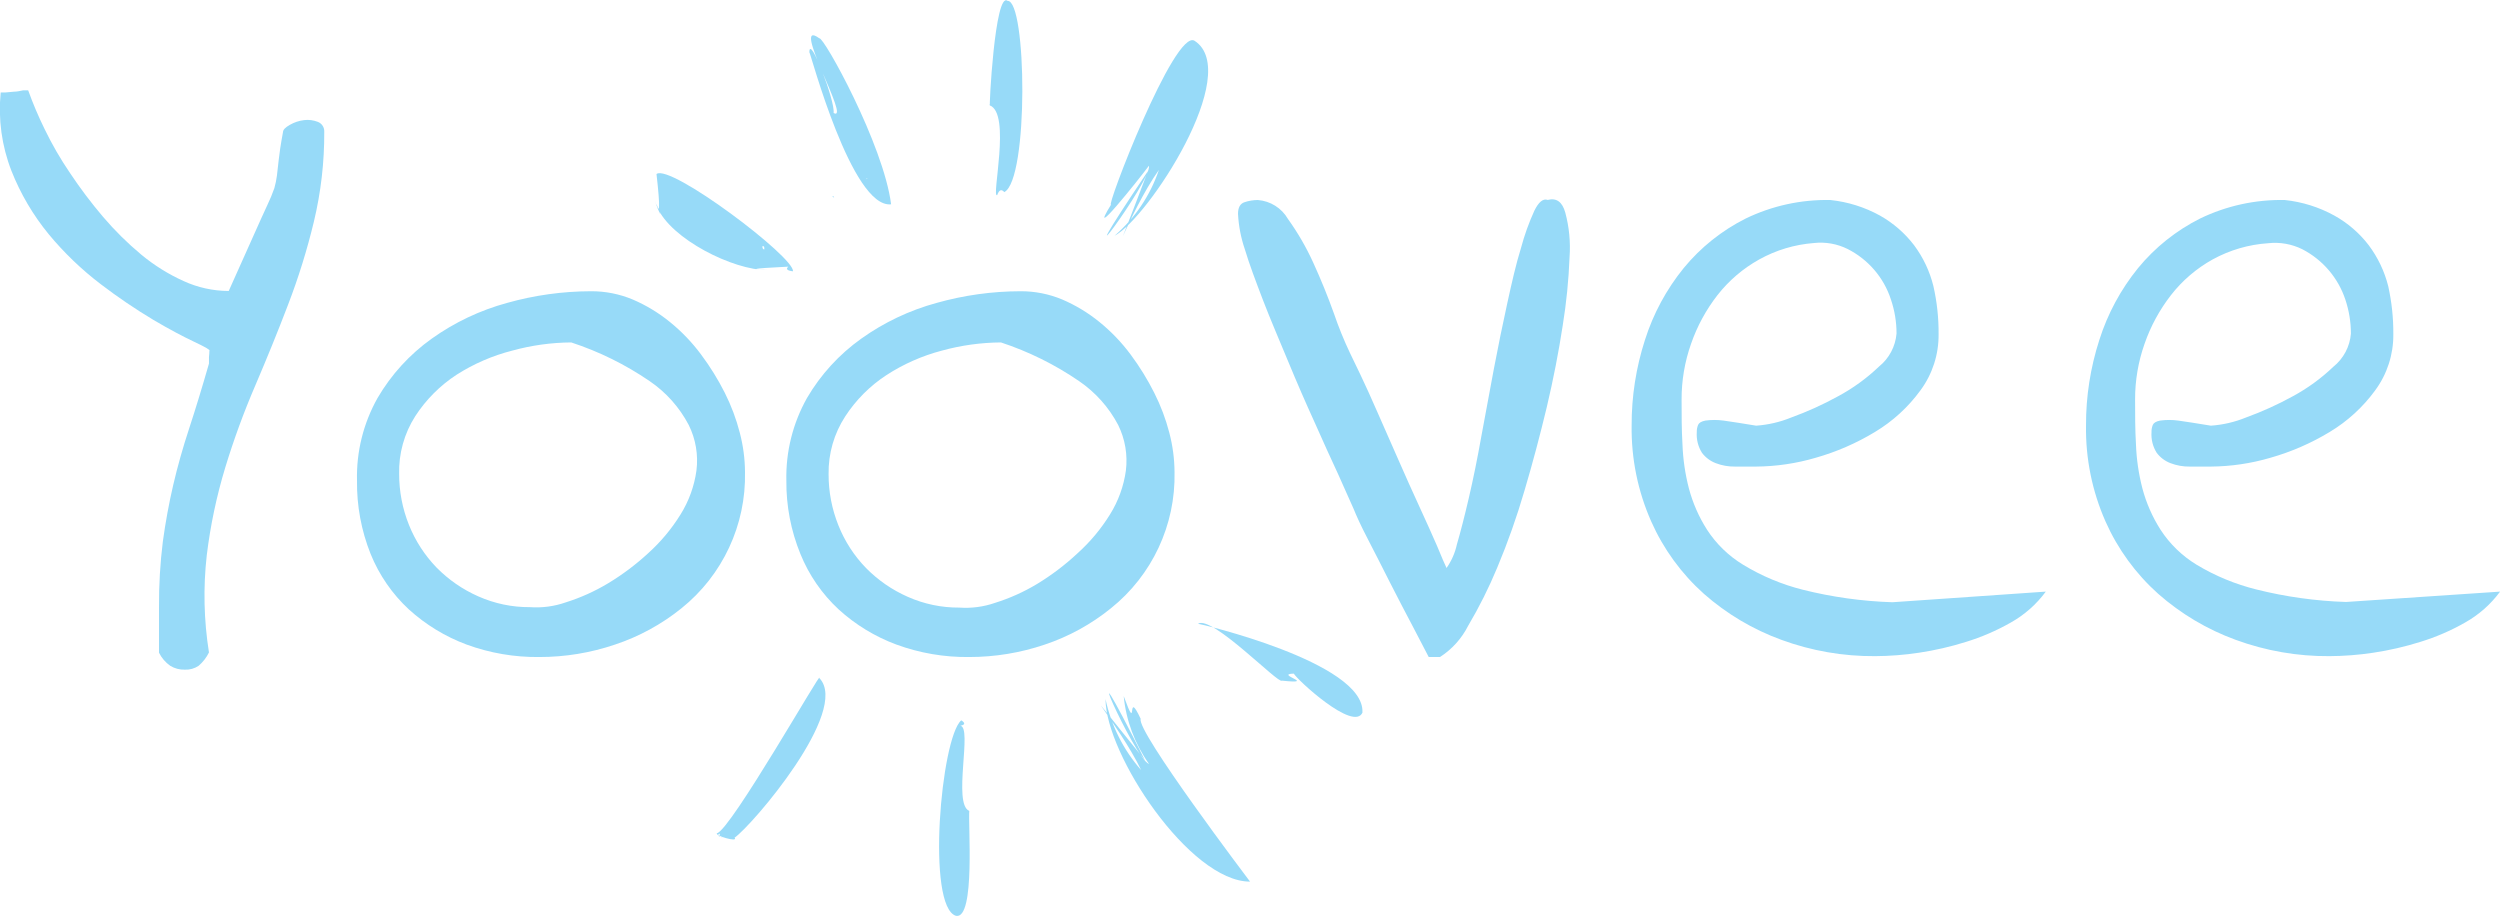
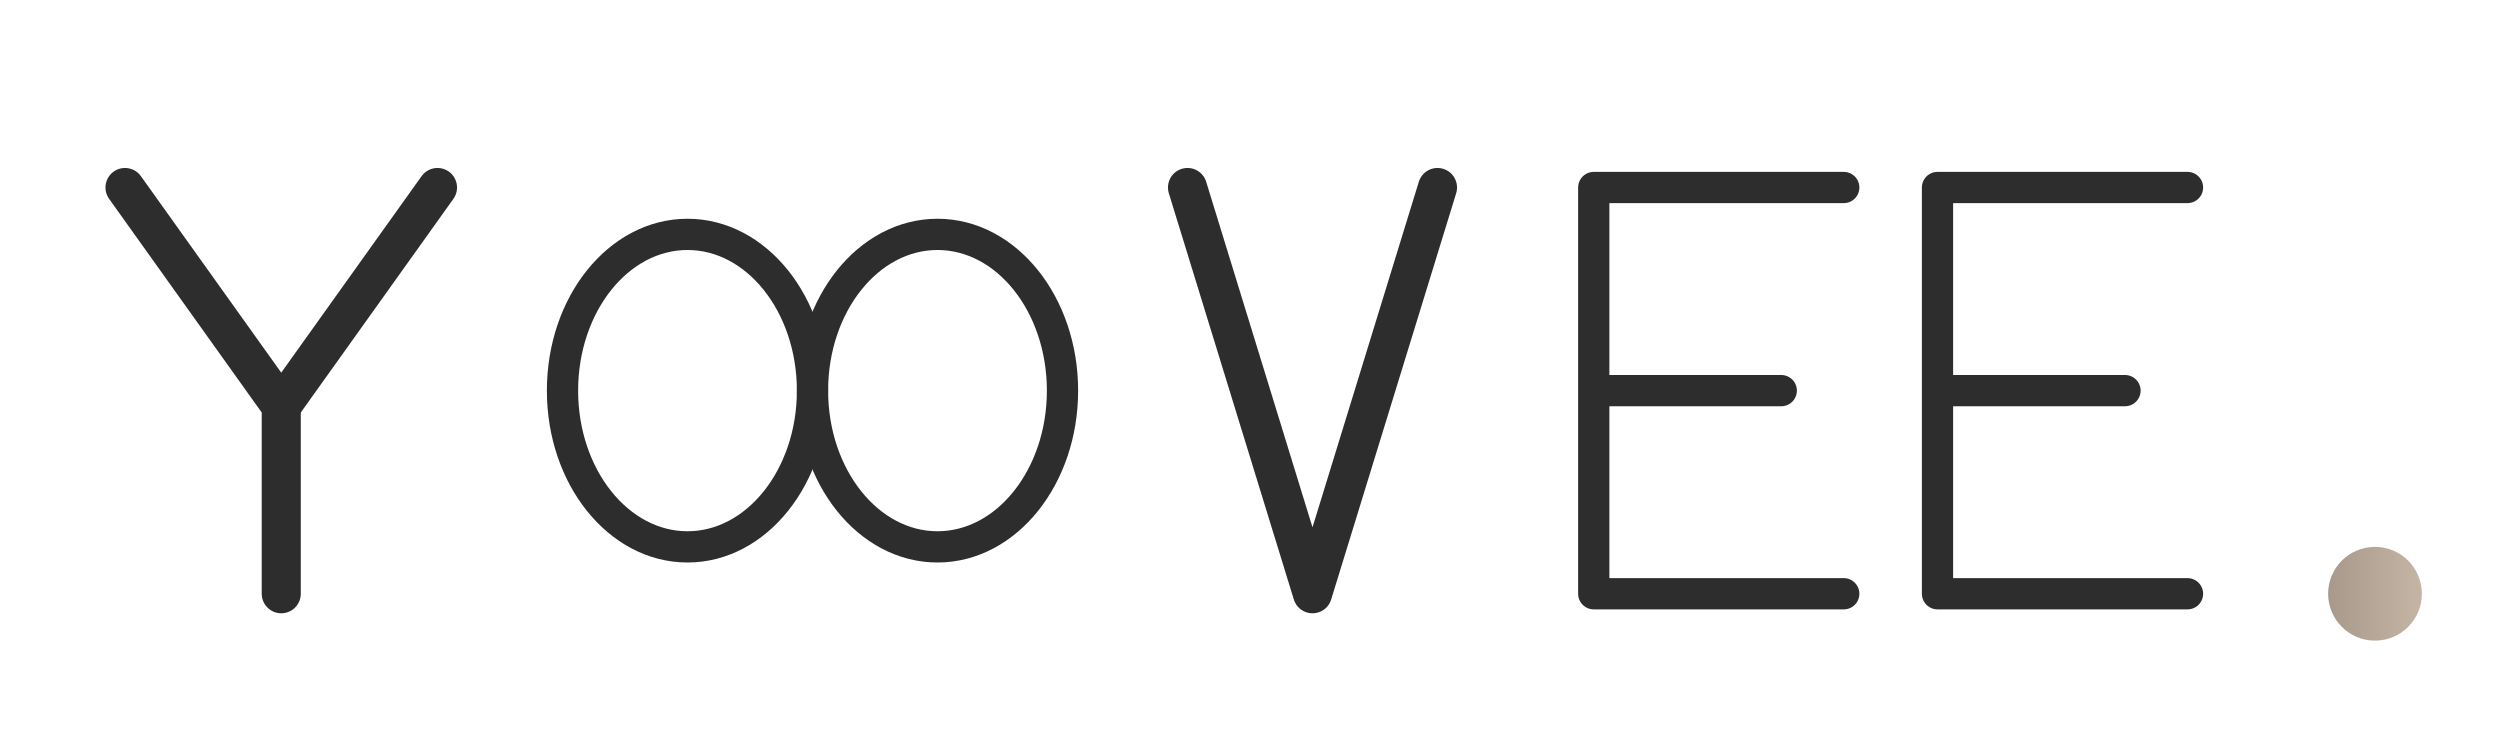
- <svg xmlns="http://www.w3.org/2000/svg" viewBox="0 0 284.73 104.32">
+ <svg xmlns="http://www.w3.org/2000/svg" viewBox="0 0 160 48">
  <defs>
-     <style>.cls-1{fill:#97daf8;}</style>
+     <linearGradient id="accent" x1="0%" y1="0%" x2="100%" y2="0%">
+       <stop offset="0%" style="stop-color:#a8998a" />
+       <stop offset="100%" style="stop-color:#c4b5a5" />
+     </linearGradient>
  </defs>
-   <g id="Layer_2" data-name="Layer 2">
-     <g id="Layer_1-2" data-name="Layer 1">
-       <path class="cls-1" d="M134.91,51.59c.05-.14.11-.38.14-.46A4.21,4.21,0,0,0,134.91,51.59Z" />
-       <path class="cls-1" d="M112.72,12c2.48.9.14,10.63.85,10.22.22-.6.48-.72.81-.34,2.8-1.41,2.56-21.91.37-21.78-1.44-1.16-2.14,12.49-2,11.9C112.64,11.94,112.77,11.7,112.72,12Z" />
-       <path class="cls-1" d="M101.49,23.27c-.86-6.8-7.69-19.14-8.18-18.91C89.9,1.86,97,14,94.94,12.87c.2-1.34-2.76-9.06-2.76-6.92C92.31,6,97,23.77,101.49,23.27Zm-.75-1.63Zm-1.52-.34,0,0S99.33,21.28,99.22,21.3Zm-.48-1c.29-.09-.4.3,0,0C99,20.26,98.65,20.4,98.74,20.33Z" />
-       <path class="cls-1" d="M95,22.46c0-.07-.13-.11-.21-.13C94.84,22.37,94.88,22.53,95,22.46Z" />
-       <path class="cls-1" d="M91.75,13.33c.12,0,.13,0,0,0Z" />
-       <path class="cls-1" d="M126.55,23.29c-2.89,4.69,3.16-2.86,4.3-4.41.47,1.54-10.91,16.68-.11.61-5.24,13.88-2.24,4.77,1.25-.14a17.15,17.15,0,0,1-5.06,7.51c3.82-2,14.65-18.59,9.13-22.21-2.27-1.49-10.24,19.33-9.51,18.64Z" />
-       <path class="cls-1" d="M74.84,23.56c1.54,3.68,8.74,7.23,12.51,7.19-3.77-.13,2.45-.36,2.43-.38-.31.28-.13.45.53.53.24-1.58-14-12.31-15.54-11.08.45,3.95.39,4.94-.2,3l.27.77C75.87,26,74.41,22.23,74.84,23.56Zm12.21,4.85c-.14,0-.23-.13-.22-.37C87.05,28,87.06,28.16,87.05,28.41Z" />
-       <path class="cls-1" d="M93.31,77.24c.52-1.38-10.09,17.29-11.65,17.66-.33.26,2.49,1.08,2,.51,2-1.39,13.2-14.46,9.67-18.17C93.28,77.31,93.57,77.52,93.31,77.24ZM81.93,95.33c-.16-.22-.18-.36.06-.38l-.06.38C81.77,95.11,82,95.33,81.93,95.33Zm.25,0a.19.19,0,0,1,.09,0S82.22,95.39,82.18,95.34Z" />
-       <path class="cls-1" d="M110.38,92.35c-1.89-.8.39-9.53-1-9.69.54-.11.58-.32.1-.62-2.32,2-4,21.27-.59,22.27,2.23.4,1.34-10.7,1.51-12C110.37,92.34,110.34,92.63,110.38,92.35Z" />
-       <path class="cls-1" d="M129.92,81.88c-1.74-3.73-.23,2.1-1.94-2.6A16,16,0,0,0,130.86,87c-1.64-.45-9.09-17.58-.46-.41-9.58-11.86-2.87-4-.43,1.12a17.84,17.84,0,0,1-4.06-8.09c0,6.25,9.57,20.79,16.46,20.79,0,0-13.06-17.25-12.45-18.55Z" />
-       <path class="cls-1" d="M155.17,81.12c.26-5.7-18.69-10.12-18.73-10.08C138,70,145.67,78,146,77.52c4.19.44-.94-.75,1.36-.8.22.55,6.88,6.75,7.83,4.4Zm-15.78-9.49s-.08,0,0,0Z" />
-       <path class="cls-1" d="M18.11,74.34V69.15a57.6,57.6,0,0,1,.44-7.5q.45-3.28,1.18-6.42t1.81-6.42q1.08-3.29,2.26-7.4c0-.13,0-.38,0-.74a7,7,0,0,0,.05-.73c.13-.07-.44-.4-1.71-1s-2.83-1.42-4.66-2.5a64.65,64.65,0,0,1-6-4.07,36,36,0,0,1-5.92-5.68A27.06,27.06,0,0,1,1.3,19.45,19.31,19.31,0,0,1,.08,10.53a4.92,4.92,0,0,0,.54,0l1-.09c.35,0,.7-.09,1-.15h.59a42.6,42.6,0,0,0,1.87,4.41,39,39,0,0,0,2.89,5,53,53,0,0,0,3.77,5,36.15,36.15,0,0,0,4.36,4.31,21.29,21.29,0,0,0,4.81,3,12.38,12.38,0,0,0,5.14,1.13c1.18-2.62,2.11-4.69,2.79-6.23s1.23-2.73,1.62-3.58a18.61,18.61,0,0,0,.79-1.91A10.31,10.31,0,0,0,31.54,20c.06-.49.13-1.08.2-1.76s.22-1.75.49-3.19c0-.26.26-.54.78-.83a4.25,4.25,0,0,1,1.62-.54,3.19,3.19,0,0,1,1.57.2A1.14,1.14,0,0,1,36.93,15a43,43,0,0,1-1.18,10.24,75.73,75.73,0,0,1-2.94,9.46c-1.17,3.07-2.42,6.13-3.72,9.17a90,90,0,0,0-3.43,9.36,58.82,58.82,0,0,0-2.11,10,41.11,41.11,0,0,0,.25,11.08,4.79,4.79,0,0,1-1.18,1.52,2.59,2.59,0,0,1-1.57.44,3,3,0,0,1-1.66-.44A4,4,0,0,1,18.11,74.34Z" />
-       <path class="cls-1" d="M40.66,54.74A18.26,18.26,0,0,1,43,45.33a21.77,21.77,0,0,1,6.17-6.76,27,27,0,0,1,8.58-4.07,35.55,35.55,0,0,1,9.55-1.33,12.14,12.14,0,0,1,4.76.94,17.89,17.89,0,0,1,4.21,2.54,20.44,20.44,0,0,1,3.58,3.73,29.35,29.35,0,0,1,2.7,4.36,22.58,22.58,0,0,1,1.71,4.56,18.06,18.06,0,0,1,.59,4.46,19.36,19.36,0,0,1-7.25,15.53,24.27,24.27,0,0,1-7.55,4.12,26.78,26.78,0,0,1-8.63,1.42,23.29,23.29,0,0,1-8.28-1.42,20.37,20.37,0,0,1-6.57-4,17.65,17.65,0,0,1-4.36-6.32A21.76,21.76,0,0,1,40.66,54.74Zm4.8-.79a15.52,15.52,0,0,0,1.12,5.84,15,15,0,0,0,3.14,4.85,15.33,15.33,0,0,0,4.75,3.28,14.23,14.23,0,0,0,5.89,1.23,10.16,10.16,0,0,0,4.06-.54,22.36,22.36,0,0,0,4.81-2.16A28.18,28.18,0,0,0,73.83,63a20.36,20.36,0,0,0,3.68-4.41,12.71,12.71,0,0,0,1.81-5,9.11,9.11,0,0,0-.88-5.19,13.79,13.79,0,0,0-4.46-5A35.28,35.28,0,0,0,65.06,39a25.92,25.92,0,0,0-6.71.93A21.78,21.78,0,0,0,52,42.68a16.11,16.11,0,0,0-4.7,4.71A11.69,11.69,0,0,0,45.46,54Z" />
-       <path class="cls-1" d="M89.56,54.74a18.36,18.36,0,0,1,2.35-9.41,21.81,21.81,0,0,1,6.18-6.76,27,27,0,0,1,8.58-4.07,35.5,35.5,0,0,1,9.55-1.33,12.14,12.14,0,0,1,4.76.94,17.89,17.89,0,0,1,4.21,2.54,20.44,20.44,0,0,1,3.58,3.73,29.28,29.28,0,0,1,2.69,4.36,22.62,22.62,0,0,1,1.72,4.56,18.06,18.06,0,0,1,.59,4.46,19.33,19.33,0,0,1-7.26,15.53A24.11,24.11,0,0,1,119,73.41a26.78,26.78,0,0,1-8.63,1.42,23.26,23.26,0,0,1-8.28-1.42,20.16,20.16,0,0,1-6.57-4,17.65,17.65,0,0,1-4.36-6.32A21.57,21.57,0,0,1,89.56,54.74ZM94.37,54a15.52,15.52,0,0,0,1.12,5.84,14.86,14.86,0,0,0,3.14,4.85,15.33,15.33,0,0,0,4.75,3.28,14.21,14.21,0,0,0,5.88,1.23,10.21,10.21,0,0,0,4.07-.54,22.08,22.08,0,0,0,4.8-2.16A28.25,28.25,0,0,0,122.74,63a20.36,20.36,0,0,0,3.68-4.41,12.71,12.71,0,0,0,1.81-5,9.2,9.2,0,0,0-.88-5.19,13.88,13.88,0,0,0-4.46-5A35.28,35.28,0,0,0,114,39a26,26,0,0,0-6.72.93,21.73,21.73,0,0,0-6.32,2.79,16.11,16.11,0,0,0-4.7,4.71A11.69,11.69,0,0,0,94.37,54Z" />
-       <path class="cls-1" d="M141,24.35c0-.72.25-1.16.74-1.32a4.84,4.84,0,0,1,1.52-.25,4.35,4.35,0,0,1,3.43,2.16,29.54,29.54,0,0,1,2.89,5c.88,1.93,1.66,3.85,2.35,5.78a42.79,42.79,0,0,0,1.81,4.46c.2.39.59,1.21,1.18,2.45s1.26,2.71,2,4.41l2.35,5.34q1.23,2.81,2.4,5.35t2,4.45c.52,1.28.89,2.11,1.08,2.51A7.43,7.43,0,0,0,165.93,62q.63-2.16,1.37-5.34t1.42-7c.46-2.52.93-5.06,1.42-7.65s1-5.06,1.52-7.44,1-4.5,1.57-6.33A27.16,27.16,0,0,1,174.75,24c.49-1,1-1.42,1.52-1.23,1-.26,1.66.22,2,1.43a15.34,15.34,0,0,1,.49,5.09,64,64,0,0,1-.78,7.79q-.69,4.52-1.81,9.27c-.76,3.17-1.6,6.35-2.55,9.55a82.15,82.15,0,0,1-3.09,8.73,52.79,52.79,0,0,1-3.33,6.66A9.1,9.1,0,0,1,164,74.83c-.14,0-.37,0-.69,0l-.59,0c-.33-.65-.92-1.78-1.76-3.38s-1.74-3.3-2.65-5.1-1.76-3.48-2.55-5-1.31-2.68-1.57-3.34L152.4,54q-1.23-2.64-2.69-5.93c-1-2.19-2-4.49-3-6.91s-2-4.72-2.84-6.91-1.58-4.15-2.1-5.88A14.75,14.75,0,0,1,141,24.35Z" />
-       <path class="cls-1" d="M185.83,48.46a31.37,31.37,0,0,1,1.52-9.75,24.91,24.91,0,0,1,4.41-8.18,21.75,21.75,0,0,1,7.06-5.64,21.16,21.16,0,0,1,9.65-2.11,14.9,14.9,0,0,1,5.64,1.77A12.8,12.8,0,0,1,218,27.93a13,13,0,0,1,2.2,4.66,23.86,23.86,0,0,1,.59,5.48,10.57,10.57,0,0,1-2.06,6.38,17.66,17.66,0,0,1-5.19,4.75,27.59,27.59,0,0,1-6.76,2.94,24.78,24.78,0,0,1-6.77,1h-2.4a5.87,5.87,0,0,1-2.2-.39,3.54,3.54,0,0,1-1.57-1.18,3.91,3.91,0,0,1-.59-2.35,2,2,0,0,1,.15-.83c.1-.23.37-.4.83-.49a7.64,7.64,0,0,1,2.06,0c.91.13,2.16.32,3.72.58a12.93,12.93,0,0,0,4-.93,37.76,37.76,0,0,0,5.3-2.4A21.39,21.39,0,0,0,214,41.75a5.4,5.4,0,0,0,2-3.77,12,12,0,0,0-.64-3.87,9.77,9.77,0,0,0-1.91-3.39,9.89,9.89,0,0,0-3-2.35,6.9,6.9,0,0,0-3.87-.69,15.21,15.21,0,0,0-6.22,1.87,15.79,15.79,0,0,0-4.76,4.07,19.33,19.33,0,0,0-3,5.53,18.9,18.9,0,0,0-1.08,6.37c0,1.7,0,3.4.1,5.1a23.3,23.3,0,0,0,.73,5,16.71,16.71,0,0,0,2.06,4.7,12.88,12.88,0,0,0,4.12,4,24.57,24.57,0,0,0,6.81,2.85,48.38,48.38,0,0,0,10.19,1.42L233,67.38a12.62,12.62,0,0,1-4,3.53,25.42,25.42,0,0,1-5.1,2.2,35.37,35.37,0,0,1-5.34,1.23,34.42,34.42,0,0,1-5,.39,30.36,30.36,0,0,1-10.68-1.86,27.71,27.71,0,0,1-8.82-5.24,24.23,24.23,0,0,1-6-8.24A26.09,26.09,0,0,1,185.83,48.46Z" />
-       <path class="cls-1" d="M237.58,48.46a31.37,31.37,0,0,1,1.52-9.75,24.91,24.91,0,0,1,4.41-8.18,21.75,21.75,0,0,1,7.06-5.64,21.16,21.16,0,0,1,9.65-2.11,14.9,14.9,0,0,1,5.64,1.77,12.69,12.69,0,0,1,3.92,3.38A13.14,13.14,0,0,1,272,32.59a24.44,24.44,0,0,1,.58,5.48,10.57,10.57,0,0,1-2.06,6.38,17.66,17.66,0,0,1-5.19,4.75,27.59,27.59,0,0,1-6.76,2.94,24.78,24.78,0,0,1-6.77,1h-2.4a5.91,5.91,0,0,1-2.2-.39,3.54,3.54,0,0,1-1.57-1.18,3.91,3.91,0,0,1-.59-2.35,2,2,0,0,1,.15-.83c.1-.23.37-.4.83-.49a7.64,7.64,0,0,1,2.06,0c.91.13,2.16.32,3.72.58a12.93,12.93,0,0,0,4-.93,37.76,37.76,0,0,0,5.3-2.4,21.39,21.39,0,0,0,4.65-3.38,5.4,5.4,0,0,0,2-3.77,12.25,12.25,0,0,0-.63-3.87,10,10,0,0,0-4.9-5.74,7,7,0,0,0-3.88-.69A15.21,15.21,0,0,0,252,29.55a15.63,15.63,0,0,0-4.75,4.07,19.35,19.35,0,0,0-3,5.53,18.9,18.9,0,0,0-1.08,6.37c0,1.7,0,3.4.1,5.1a23.3,23.3,0,0,0,.73,5,16.71,16.71,0,0,0,2.06,4.7,12.88,12.88,0,0,0,4.12,4A24.7,24.7,0,0,0,257,67.14a48.38,48.38,0,0,0,10.19,1.42l17.55-1.18a12.62,12.62,0,0,1-4,3.53,25.17,25.17,0,0,1-5.1,2.2,35.37,35.37,0,0,1-5.34,1.23,34.31,34.31,0,0,1-5,.39,30.36,30.36,0,0,1-10.68-1.86,27.71,27.71,0,0,1-8.82-5.24,24.23,24.23,0,0,1-6-8.24A26.09,26.09,0,0,1,237.58,48.46Z" />
-     </g>
-   </g>
+   <path d="M8 12 L18 26 L18 38" stroke="#2d2d2d" stroke-width="2.5" fill="none" stroke-linecap="round" stroke-linejoin="round" />
+   <path d="M28 12 L18 26" stroke="#2d2d2d" stroke-width="2.5" fill="none" stroke-linecap="round" stroke-linejoin="round" />
+   <ellipse cx="44" cy="25" rx="8" ry="10" stroke="#2d2d2d" stroke-width="2" fill="none" />
+   <ellipse cx="60" cy="25" rx="8" ry="10" stroke="#2d2d2d" stroke-width="2" fill="none" />
+   <path d="M76 12 L84 38 L92 12" stroke="#2d2d2d" stroke-width="2.5" fill="none" stroke-linecap="round" stroke-linejoin="round" />
+   <path d="M102 12 L102 38 M102 12 L118 12 M102 25 L114 25 M102 38 L118 38" stroke="#2d2d2d" stroke-width="2" fill="none" stroke-linecap="round" />
+   <path d="M124 12 L124 38 M124 12 L140 12 M124 25 L136 25 M124 38 L140 38" stroke="#2d2d2d" stroke-width="2" fill="none" stroke-linecap="round" />
+   <line x1="8" y1="44" x2="52" y2="44" stroke="url(#accent)" stroke-width="2" stroke-linecap="round" />
+   <circle cx="152" cy="38" r="3" fill="url(#accent)" />
</svg>
